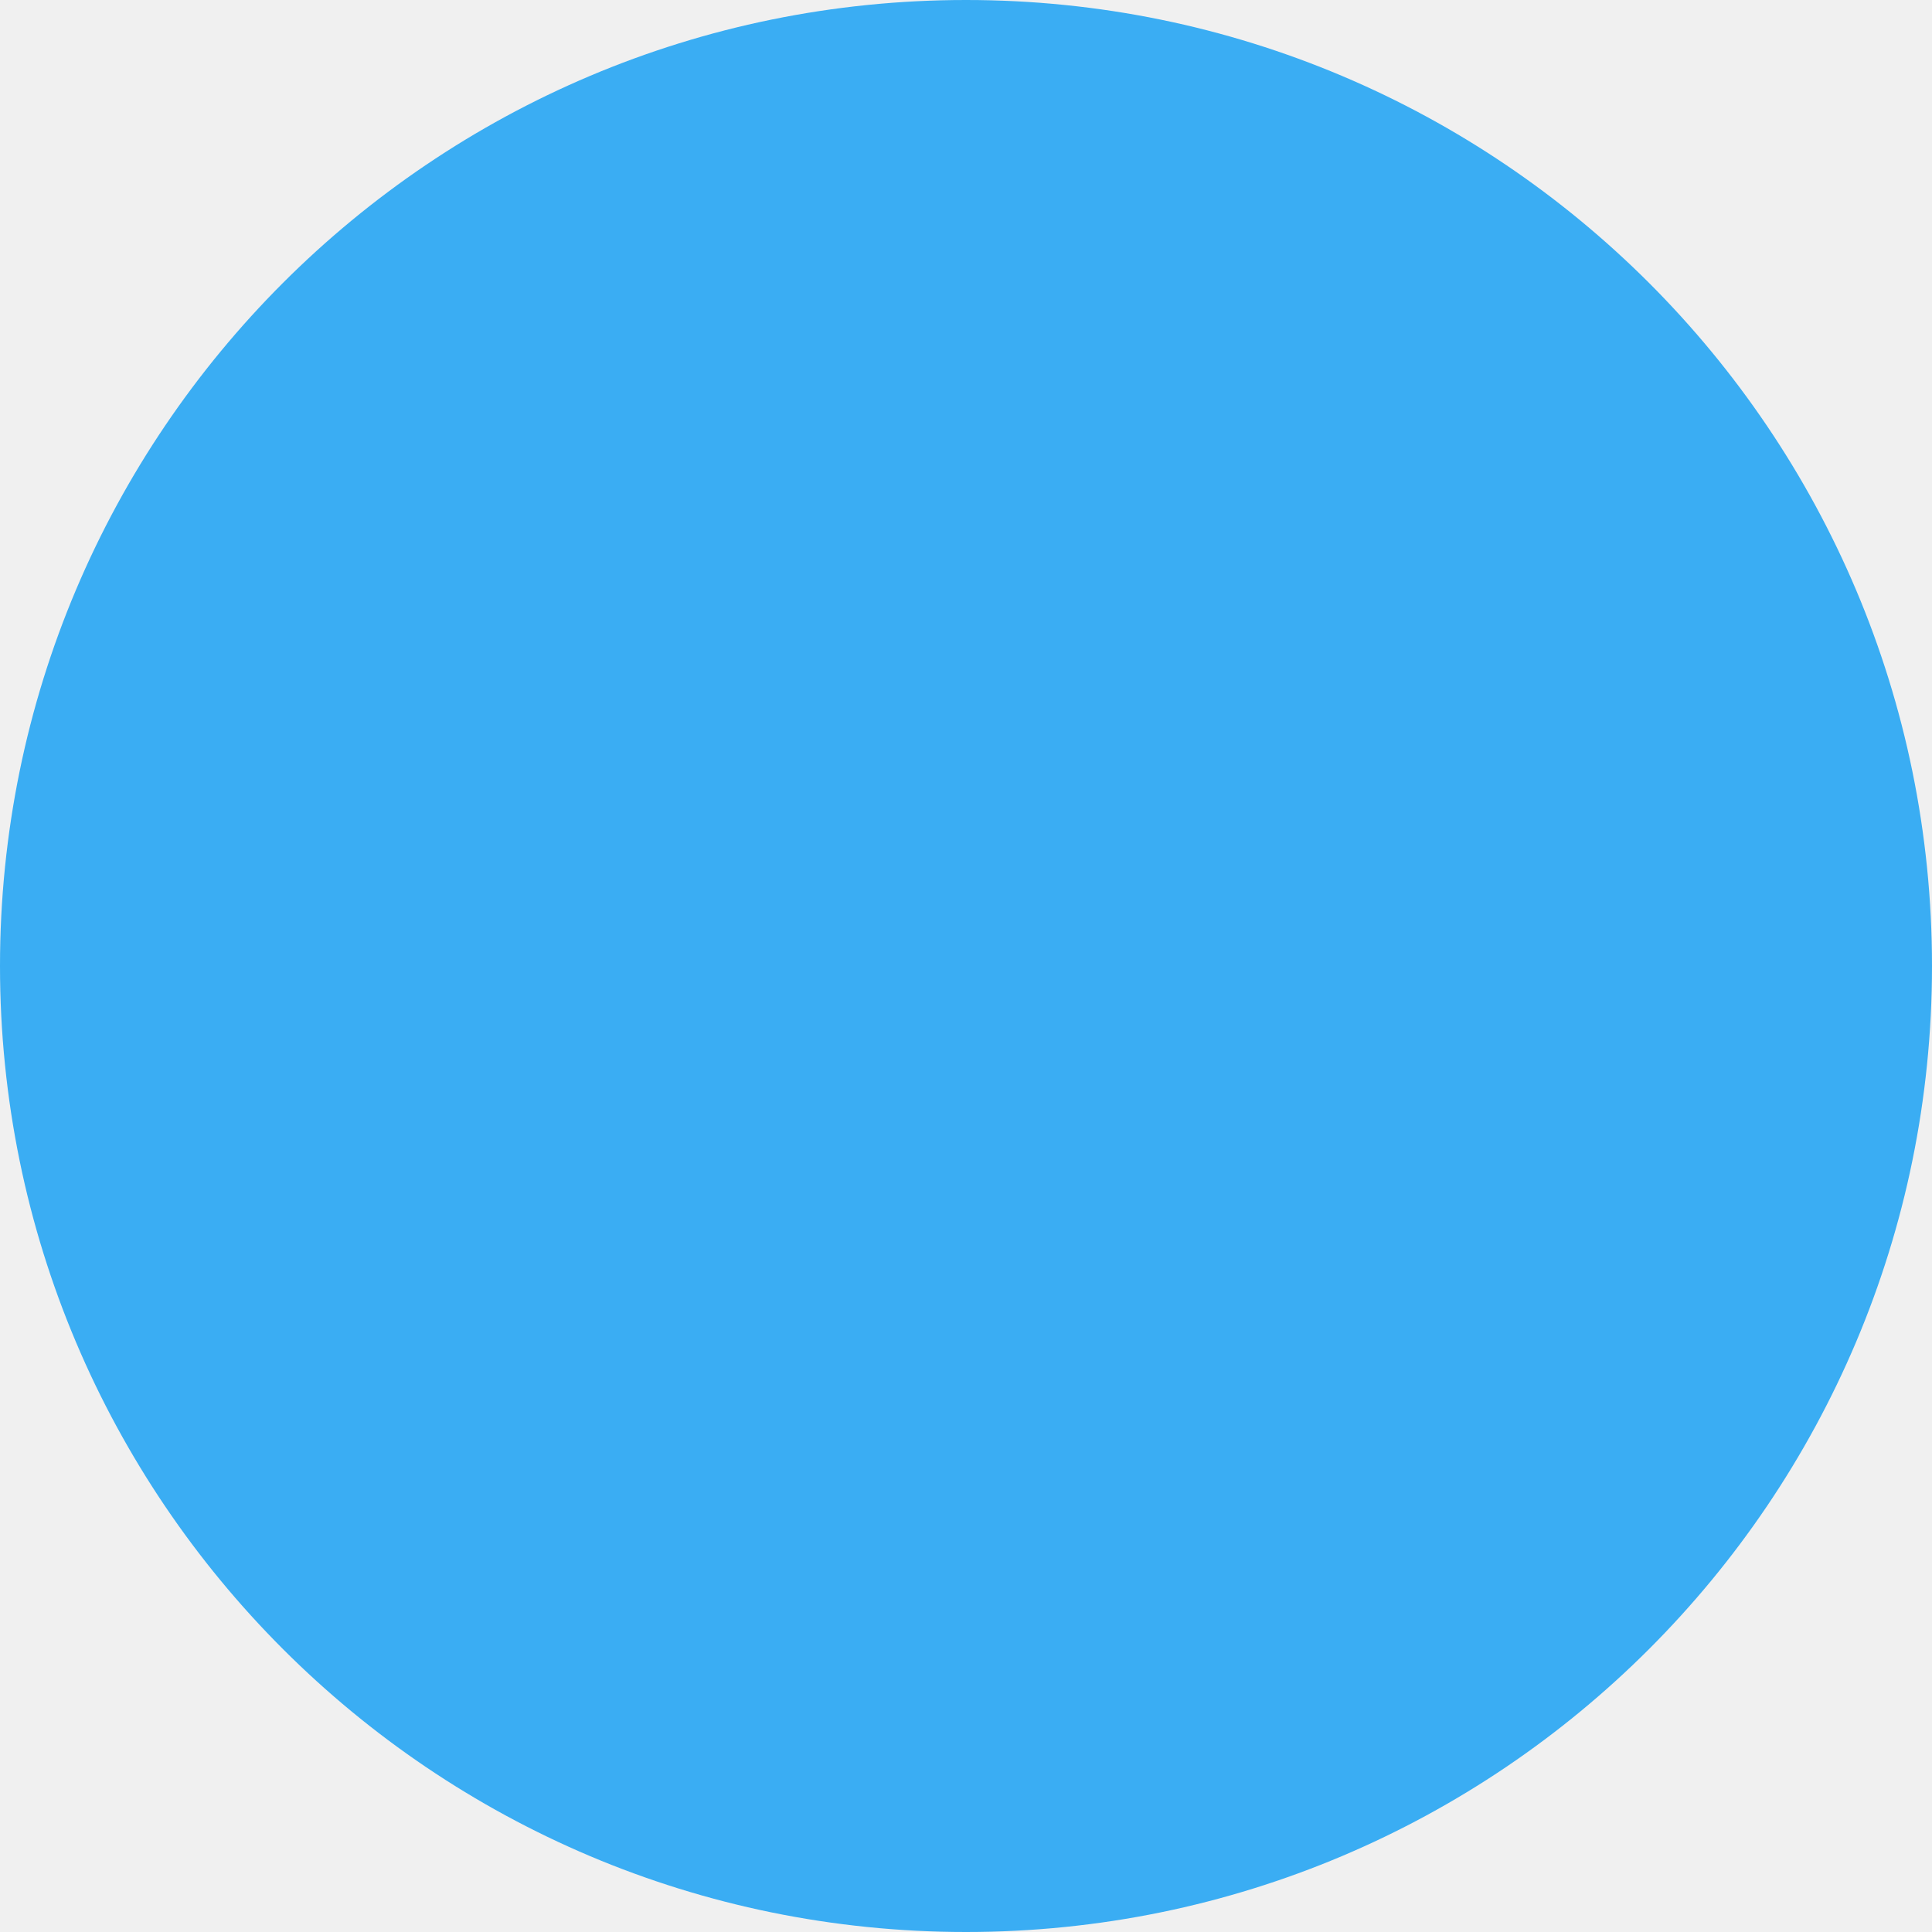
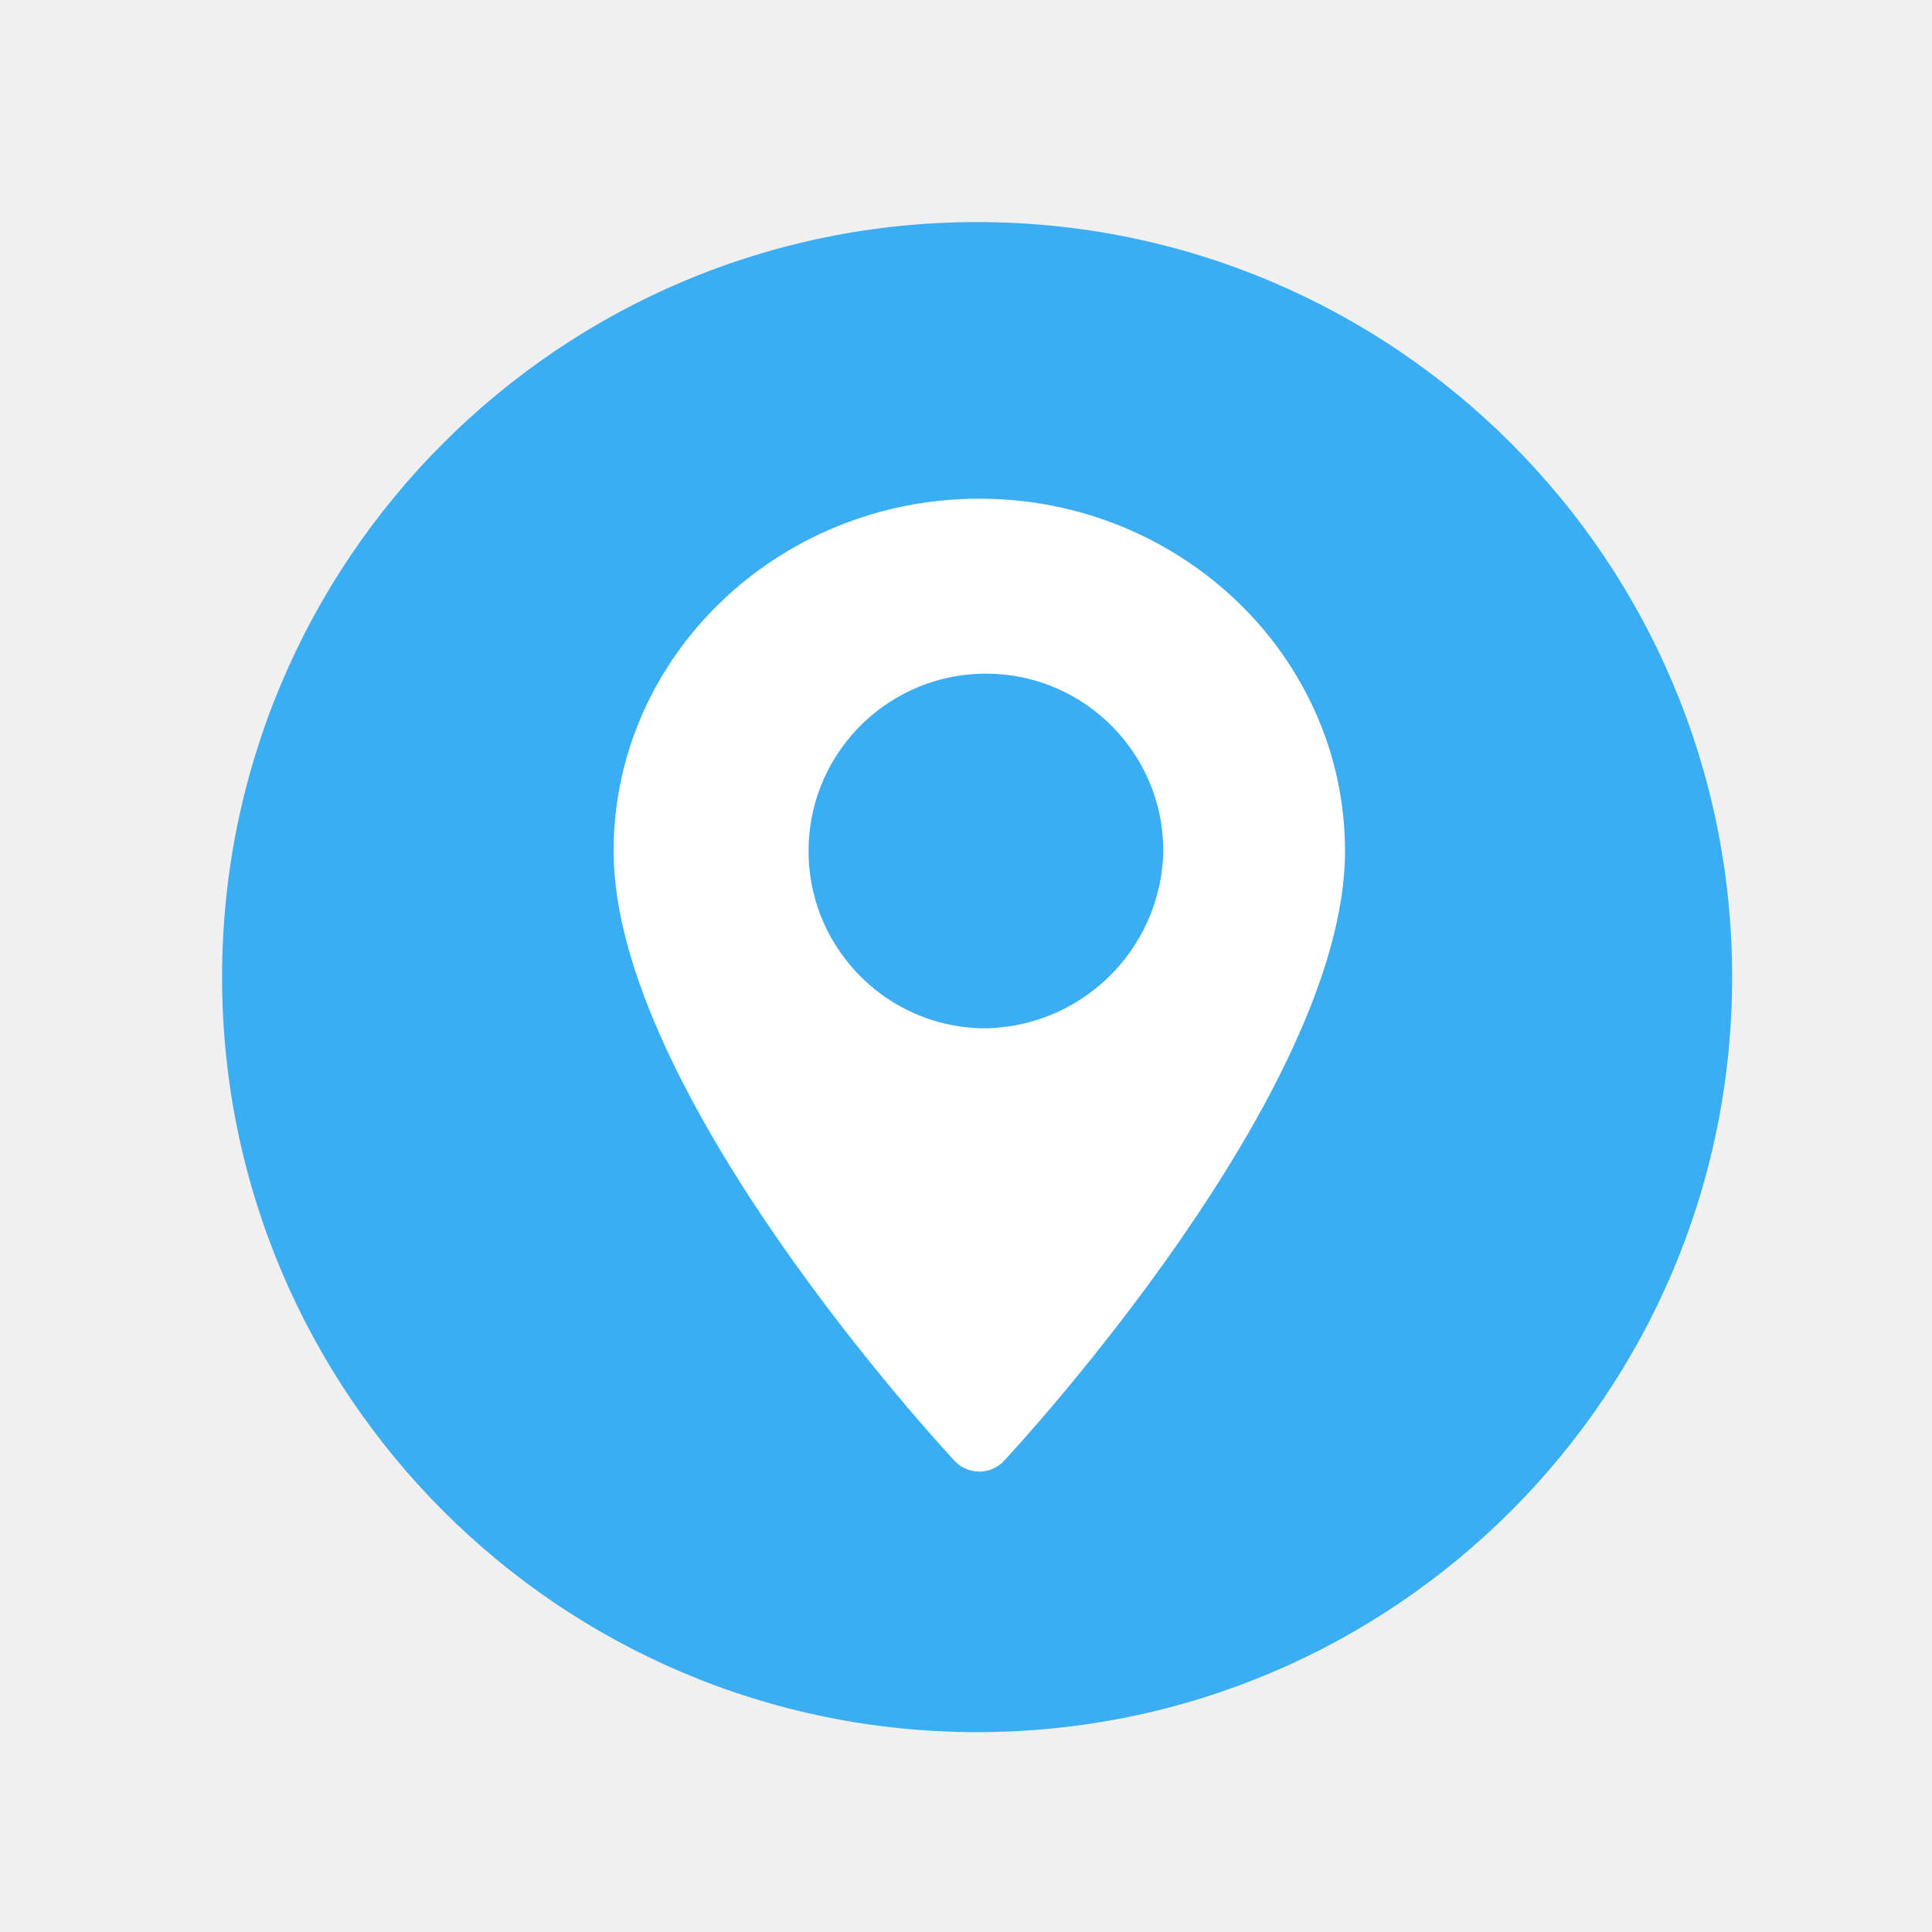
- <svg xmlns="http://www.w3.org/2000/svg" width="68" height="68" viewBox="0 0 68 68">
+ <svg xmlns="http://www.w3.org/2000/svg" width="87" height="87" viewBox="0 0 87 87">
  <defs>
-     <style>.a{fill:#3aadf3;}</style>
+     <style>.map-a,.map-c{fill:#fff;}.map-a{stroke:#707070;opacity:0;}.map-b{fill:#3aadf3;}.map-d{stroke:none;}.map-e{fill:none;}</style>
  </defs>
-   <g transform="translate(-1066 -767)">
-     <circle class="a" cx="34" cy="34" r="34" transform="translate(1066 767)" />
+   <g transform="translate(-1058 -767)">
+     <g class="map-a" transform="translate(1058 767)">
+       <rect class="map-d" width="87" height="87" />
+       <rect class="map-e" x="0.5" y="0.5" width="86" height="86" />
+     </g>
+     <g transform="translate(2 10)">
+       <circle class="map-b" cx="34" cy="34" r="34" transform="translate(1066 767)" />
+       <path class="map-c" d="M1100.1,779.456c-9.081,0-16.469,7.118-16.469,15.867,0,10.857,14.738,26.8,15.365,27.47a1.521,1.521,0,0,0,2.207,0c.628-.673,15.365-16.613,15.365-27.47C1116.565,786.574,1109.178,779.456,1100.1,779.456Zm0,23.849a7.988,7.988,0,1,1,8.286-7.983A8.148,8.148,0,0,1,1100.1,803.305Z" />
+     </g>
  </g>
</svg>
